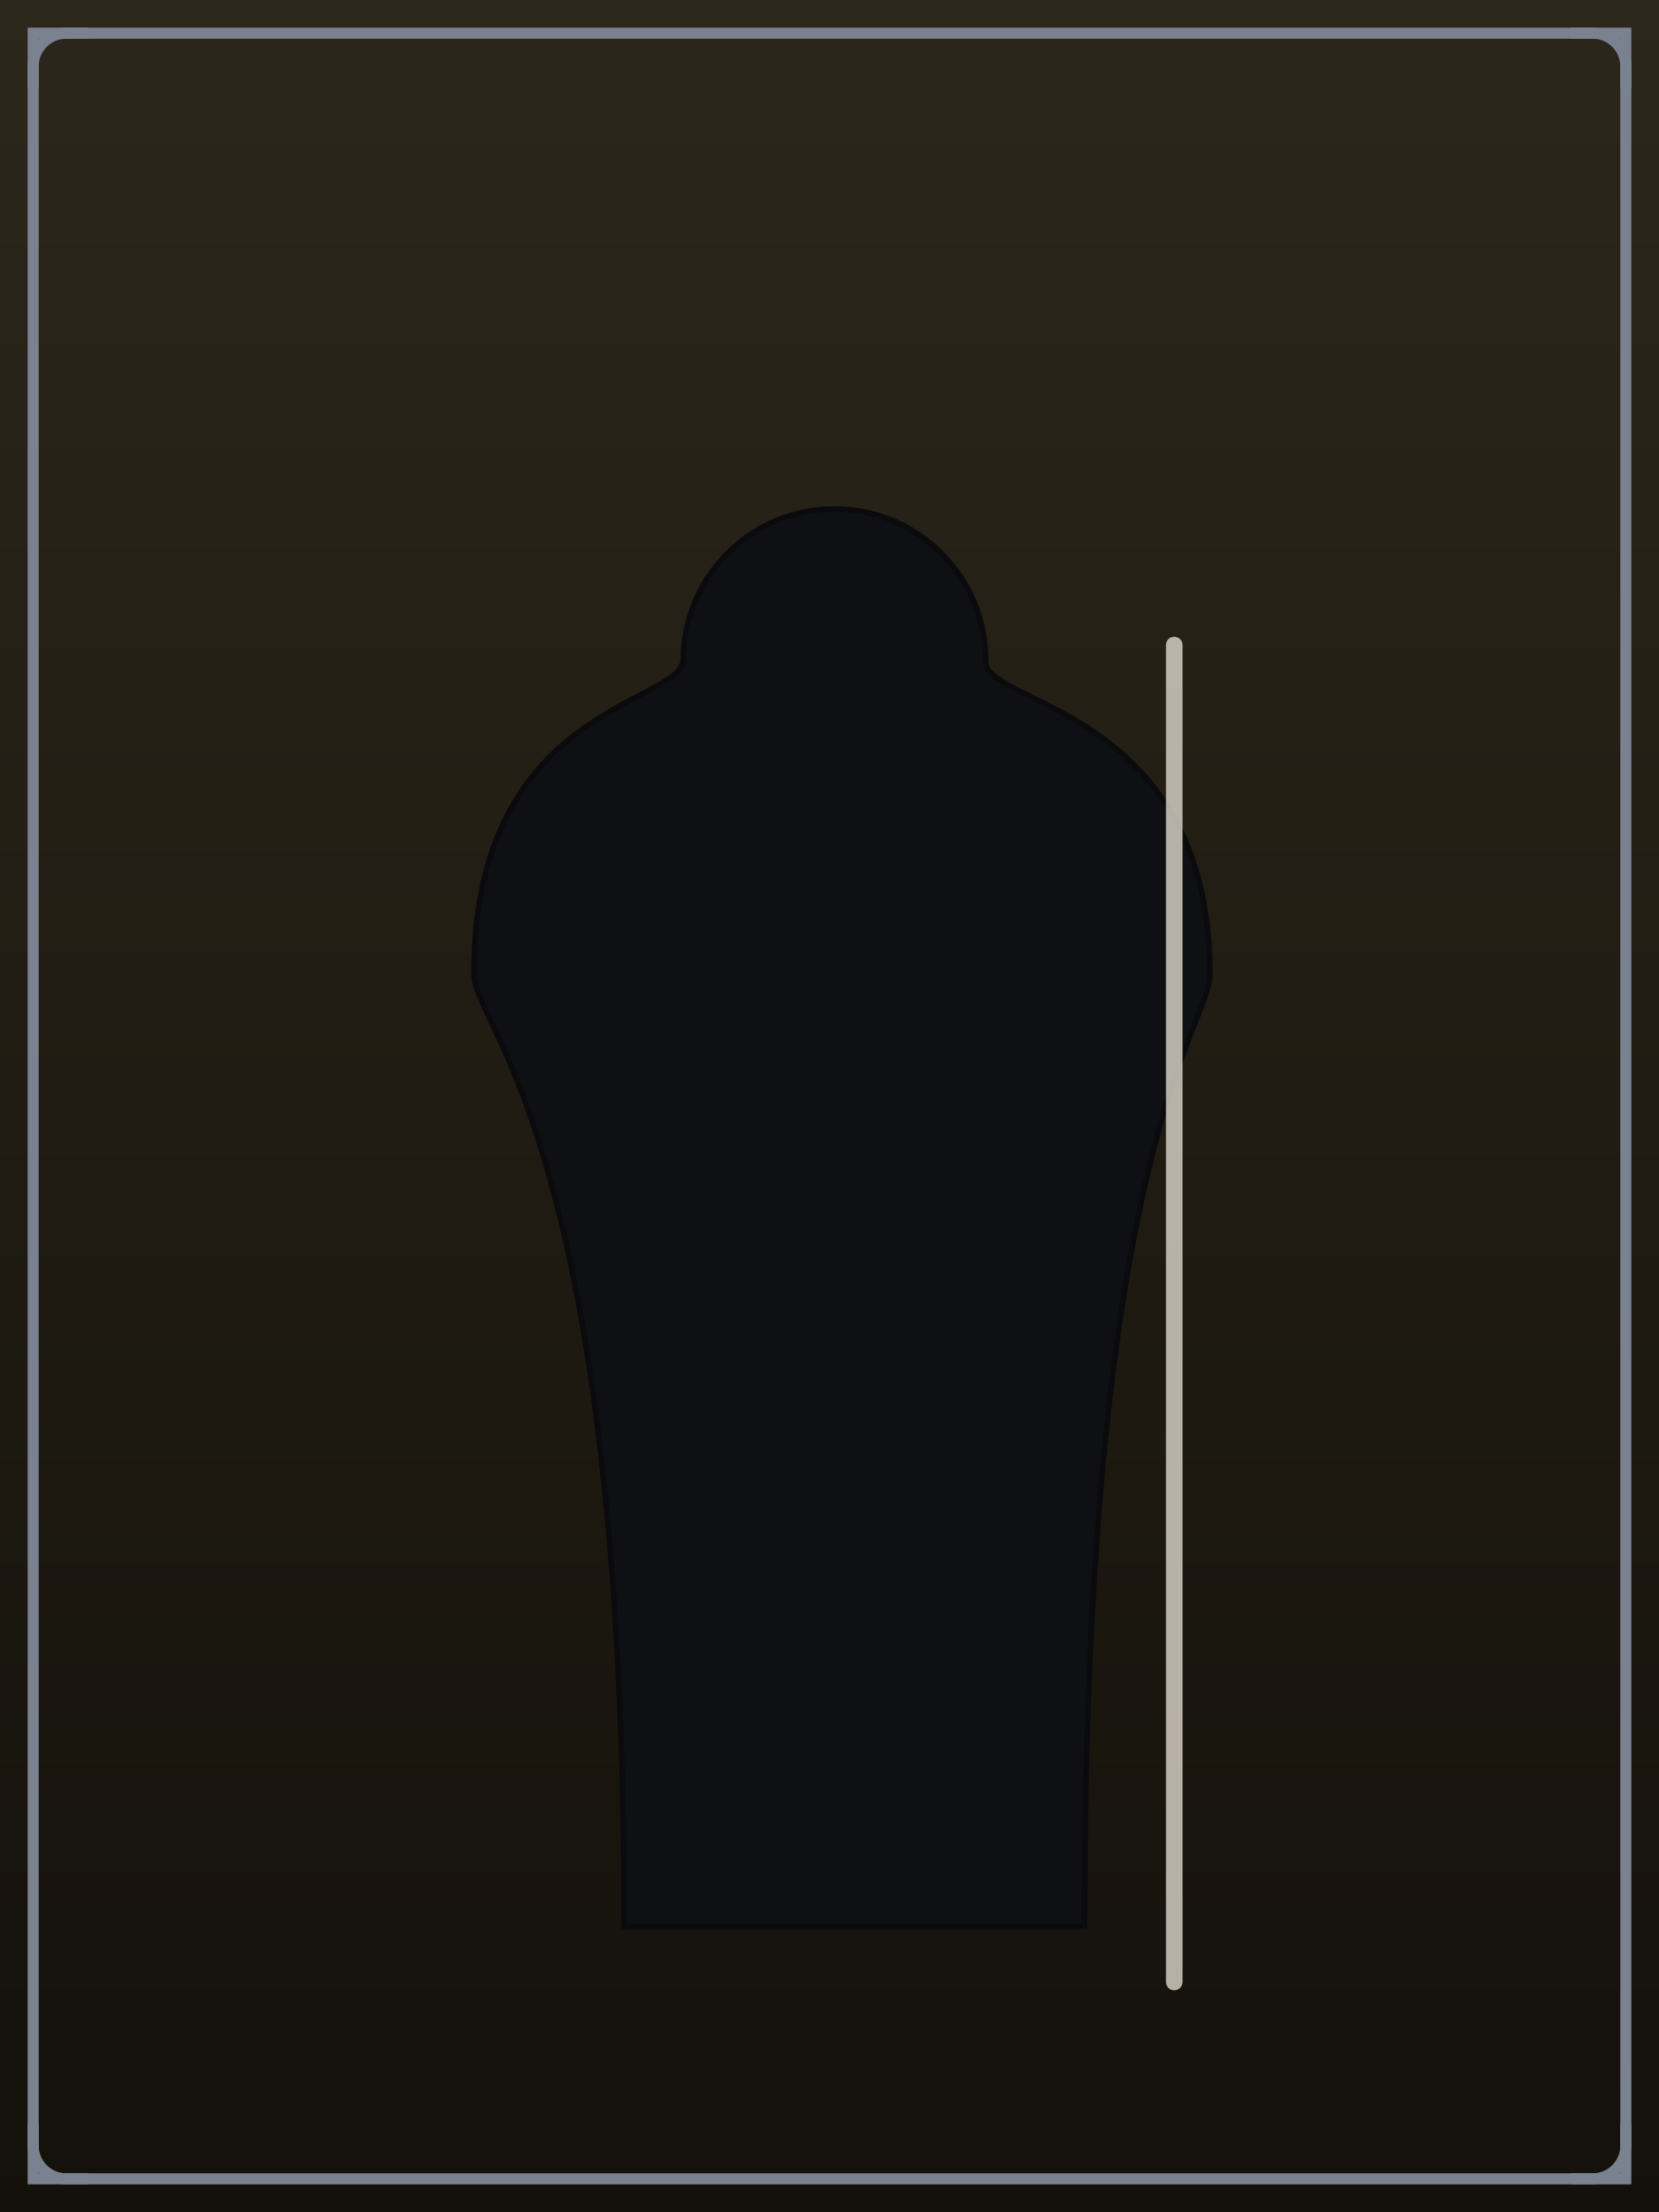
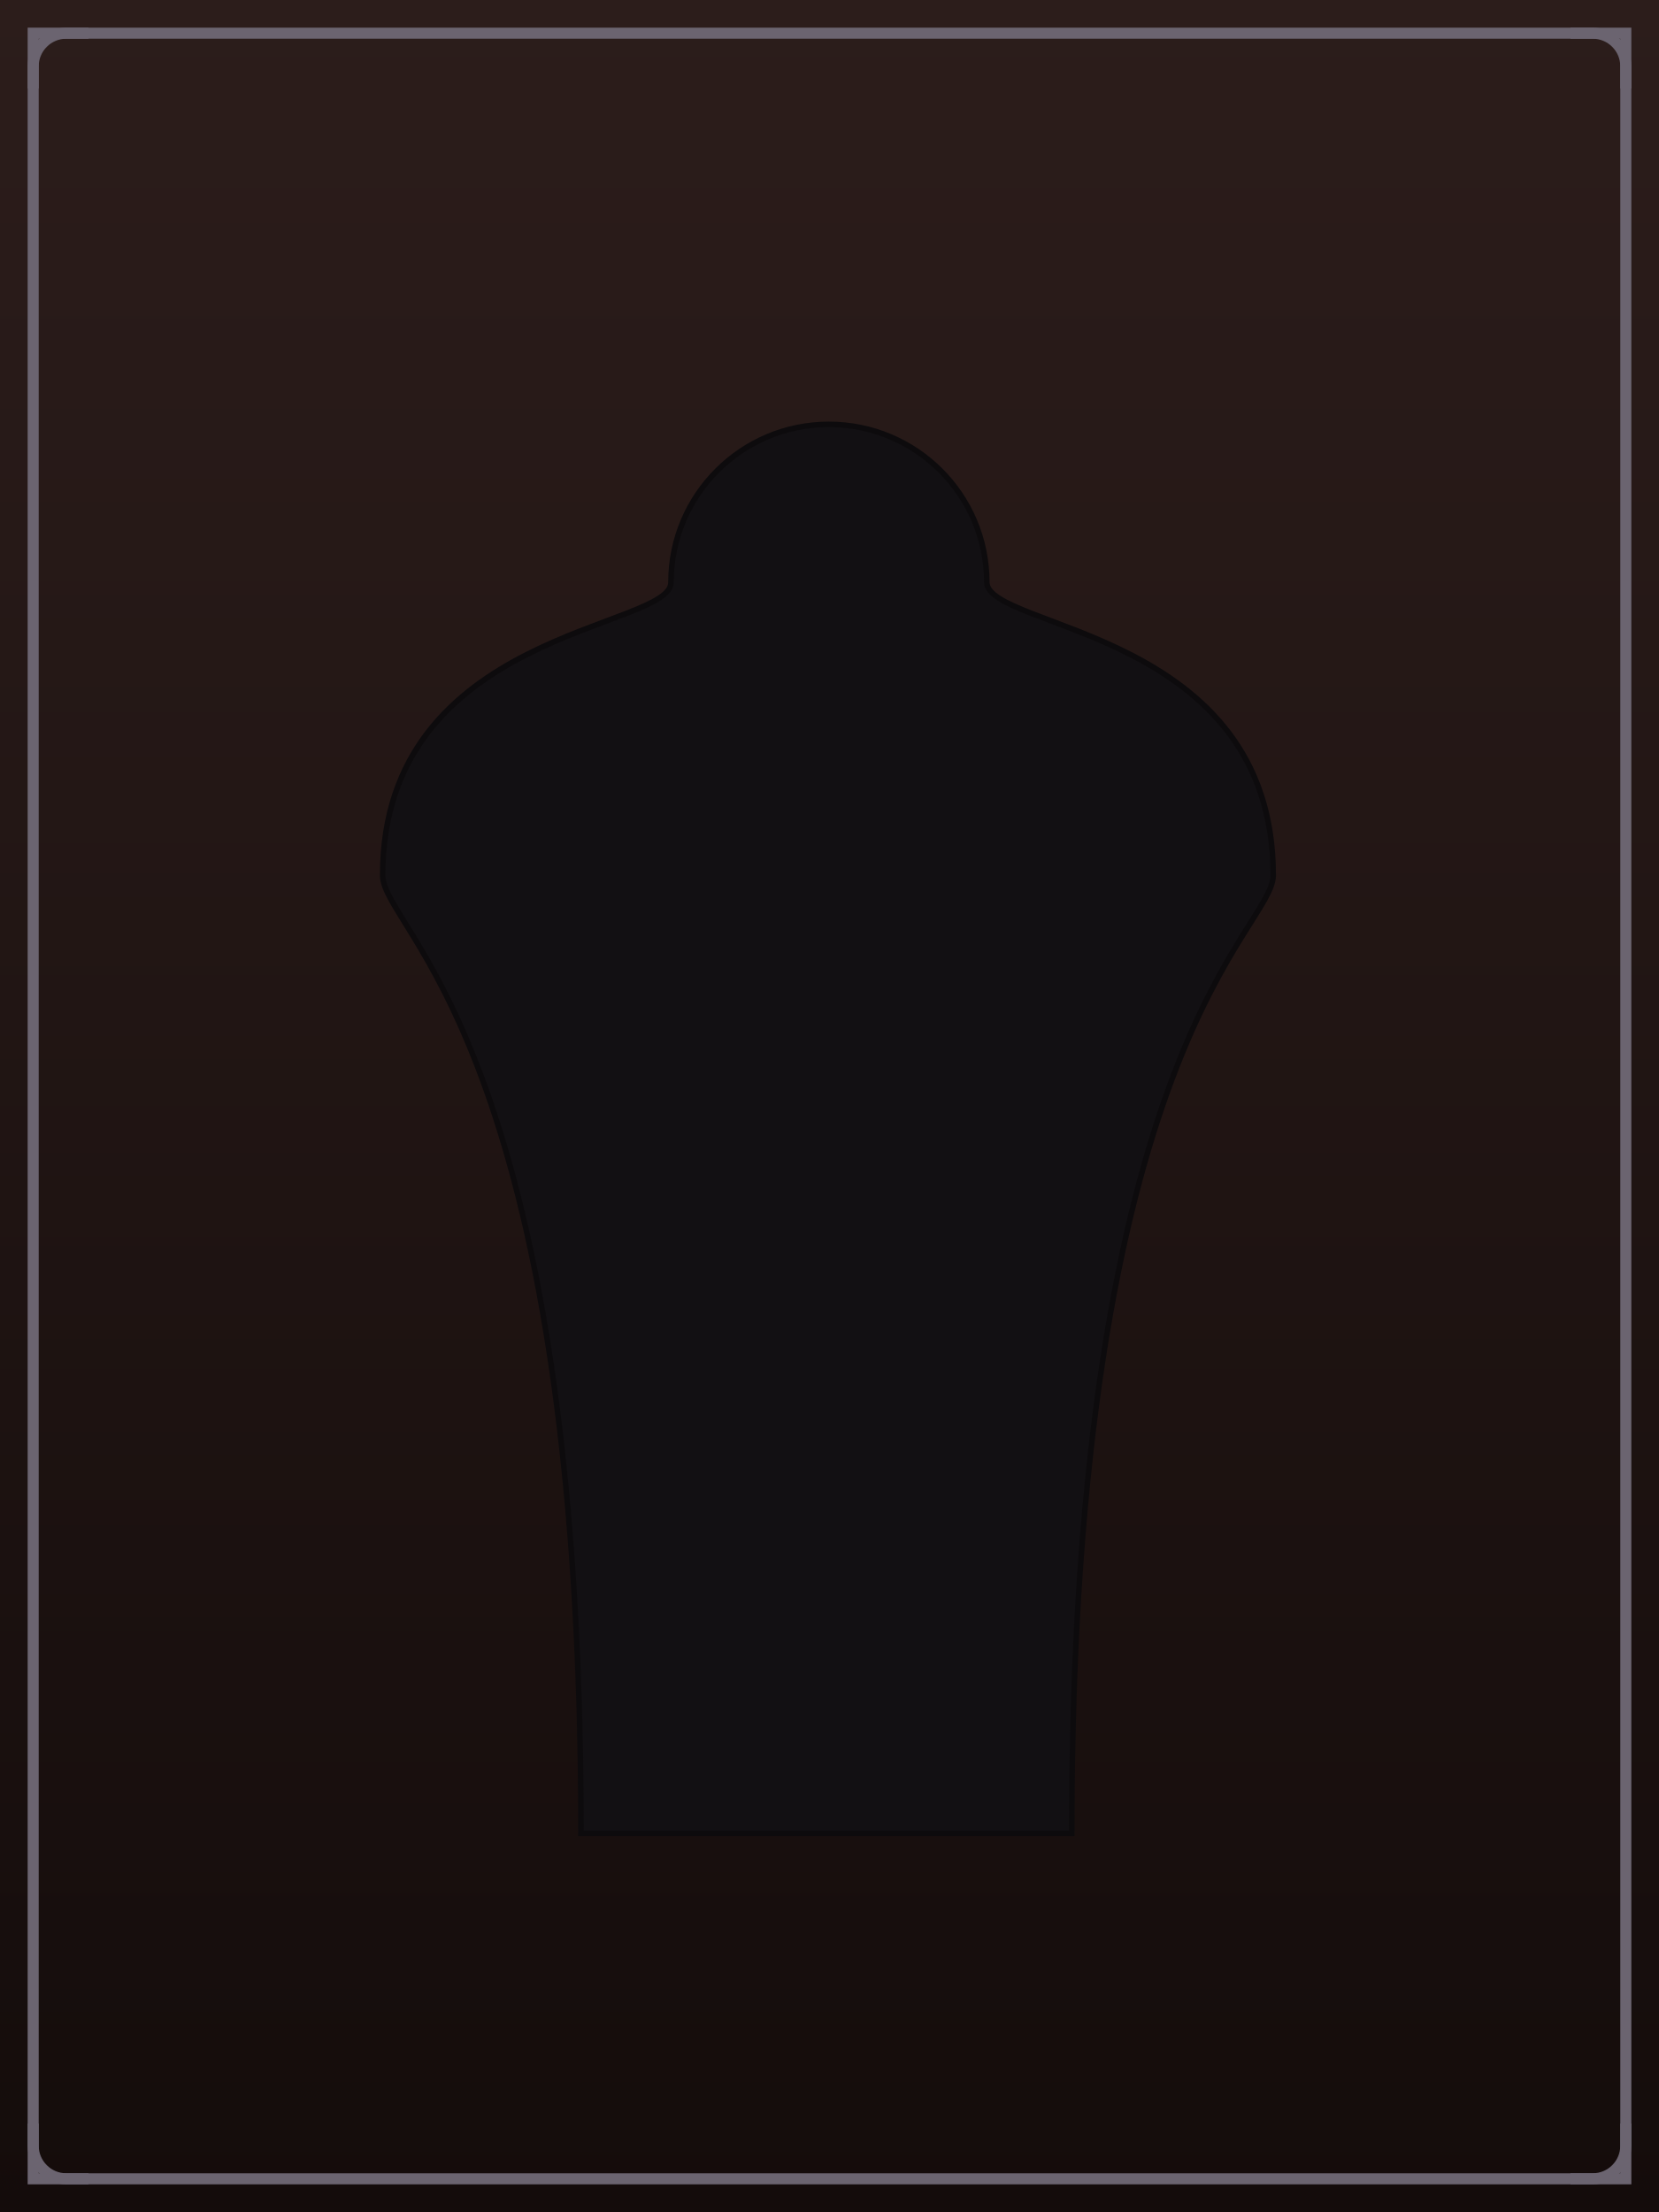
<svg xmlns="http://www.w3.org/2000/svg" viewBox="0 0 300 400" width="300" height="400" role="img" aria-label="unit card wandering_debtor">
  <defs>
    <linearGradient id="ug-wandering_debtor" x1="0" y1="0" x2="0" y2="1">
-       <stop offset="0%" stop-color="hsl(42 24% 14%)" />
-       <stop offset="100%" stop-color="hsl(42 30% 6%)" />
+       <stop offset="0%" stop-color="hsl(8 24% 14%)" />
+       <stop offset="100%" stop-color="hsl(8 30% 6%)" />
    </linearGradient>
  </defs>
  <rect width="300" height="400" fill="url(#ug-wandering_debtor)" />
-   <path d="     M 112.866 348.41     C 112.866 206.044, 85.702 186.044, 85.702 176.044     C 85.702 127.574 , 122.662 127.574, 123.56 119.372     A 27.338 27.338 0 0 1 178.236 119.372     C 177.338 127.574, 218.789 127.574, 218.789 176.044     C 218.789 186.044, 196.115 206.044, 196.115 348.41     Z   " fill="#0f1014" stroke="#0b0b0e" stroke-width="1" />
-   <line x1="212.34" y1="116.639" x2="212.34" y2="358.41" stroke="#d2cdc2" stroke-width="3" stroke-linecap="round" opacity="0.85" />
-   <g transform="translate(200.3396 94.63864) scale(1.1)" color="#e9e4d8" opacity="0.9">
-     <path d="M5.5 18.5 16 8" />
-     <path d="M13.2 5.2 18.8 10.8" />
-     <path d="M11 7.4 16.6 13" />
-     <path d="M4 20l1.8-1.8" />
-     <path d="M17.5 4.5l2 2" />
-   </g>
-   <rect x="6" y="6" width="288" height="388" rx="6" fill="none" stroke="#7a8290" stroke-width="2" />
+   <path d="     M 105.062 331.526     C 105.062 188.275, 69.197 168.275, 69.197 158.275     C 69.197 113.862 , 121.442 113.862, 121.329 105.294     A 28.558 28.558 0 0 1 178.445 105.294     C 178.558 113.862, 230.237 113.862, 230.237 158.275     C 230.237 168.275, 193.806 188.275, 193.806 331.526     Z   " fill="#121013" stroke="#0d0b0d" stroke-width="1" />
+   <rect x="6" y="6" width="288" height="388" rx="6" fill="none" stroke="#6b6470" stroke-width="2" />
  <g transform="translate(6 6) rotate(0)">
-     <path d="M0 10 V0 H10" fill="none" stroke="#7a8290" stroke-width="2" />
+     <path d="M0 10 V0 H10" fill="none" stroke="#6b6470" stroke-width="2" />
  </g>
  <g transform="translate(294 6) rotate(90)">
-     <path d="M0 10 V0 H10" fill="none" stroke="#7a8290" stroke-width="2" />
+     <path d="M0 10 V0 H10" fill="none" stroke="#6b6470" stroke-width="2" />
  </g>
  <g transform="translate(294 394) rotate(180)">
-     <path d="M0 10 V0 H10" fill="none" stroke="#7a8290" stroke-width="2" />
+     <path d="M0 10 V0 H10" fill="none" stroke="#6b6470" stroke-width="2" />
  </g>
  <g transform="translate(6 394) rotate(270)">
-     <path d="M0 10 V0 H10" fill="none" stroke="#7a8290" stroke-width="2" />
+     <path d="M0 10 V0 H10" fill="none" stroke="#6b6470" stroke-width="2" />
  </g>
</svg>
